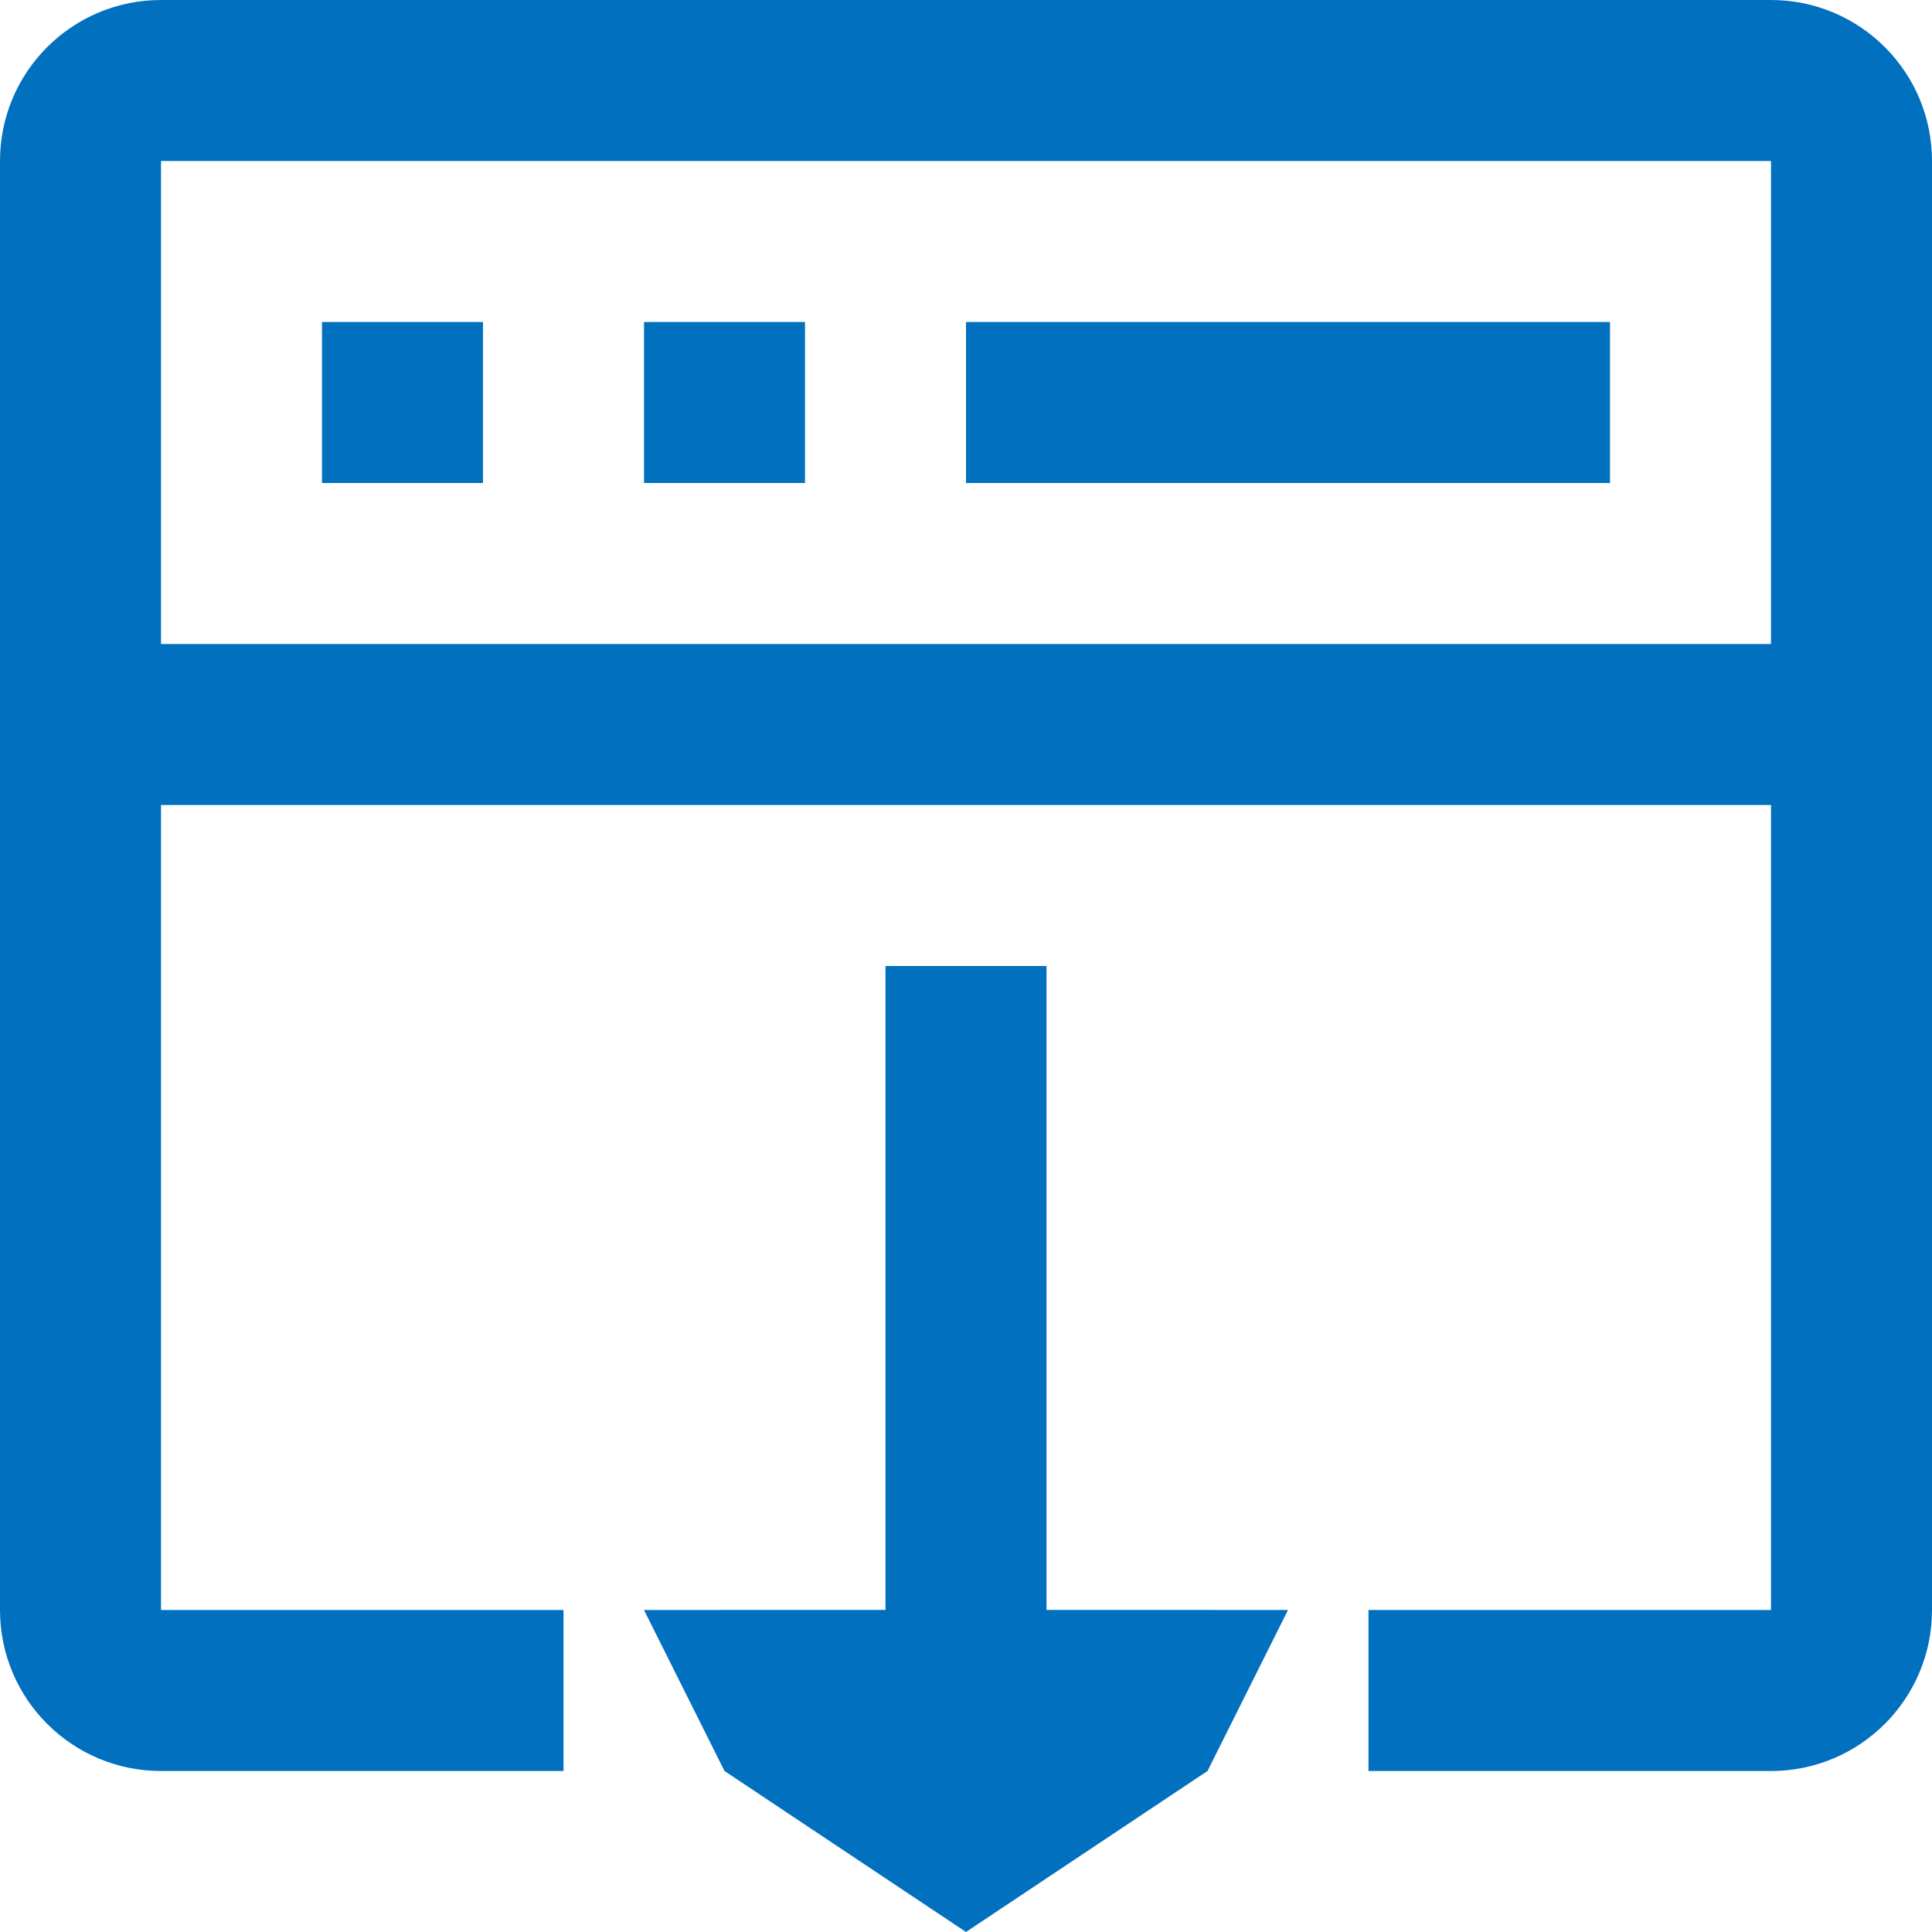
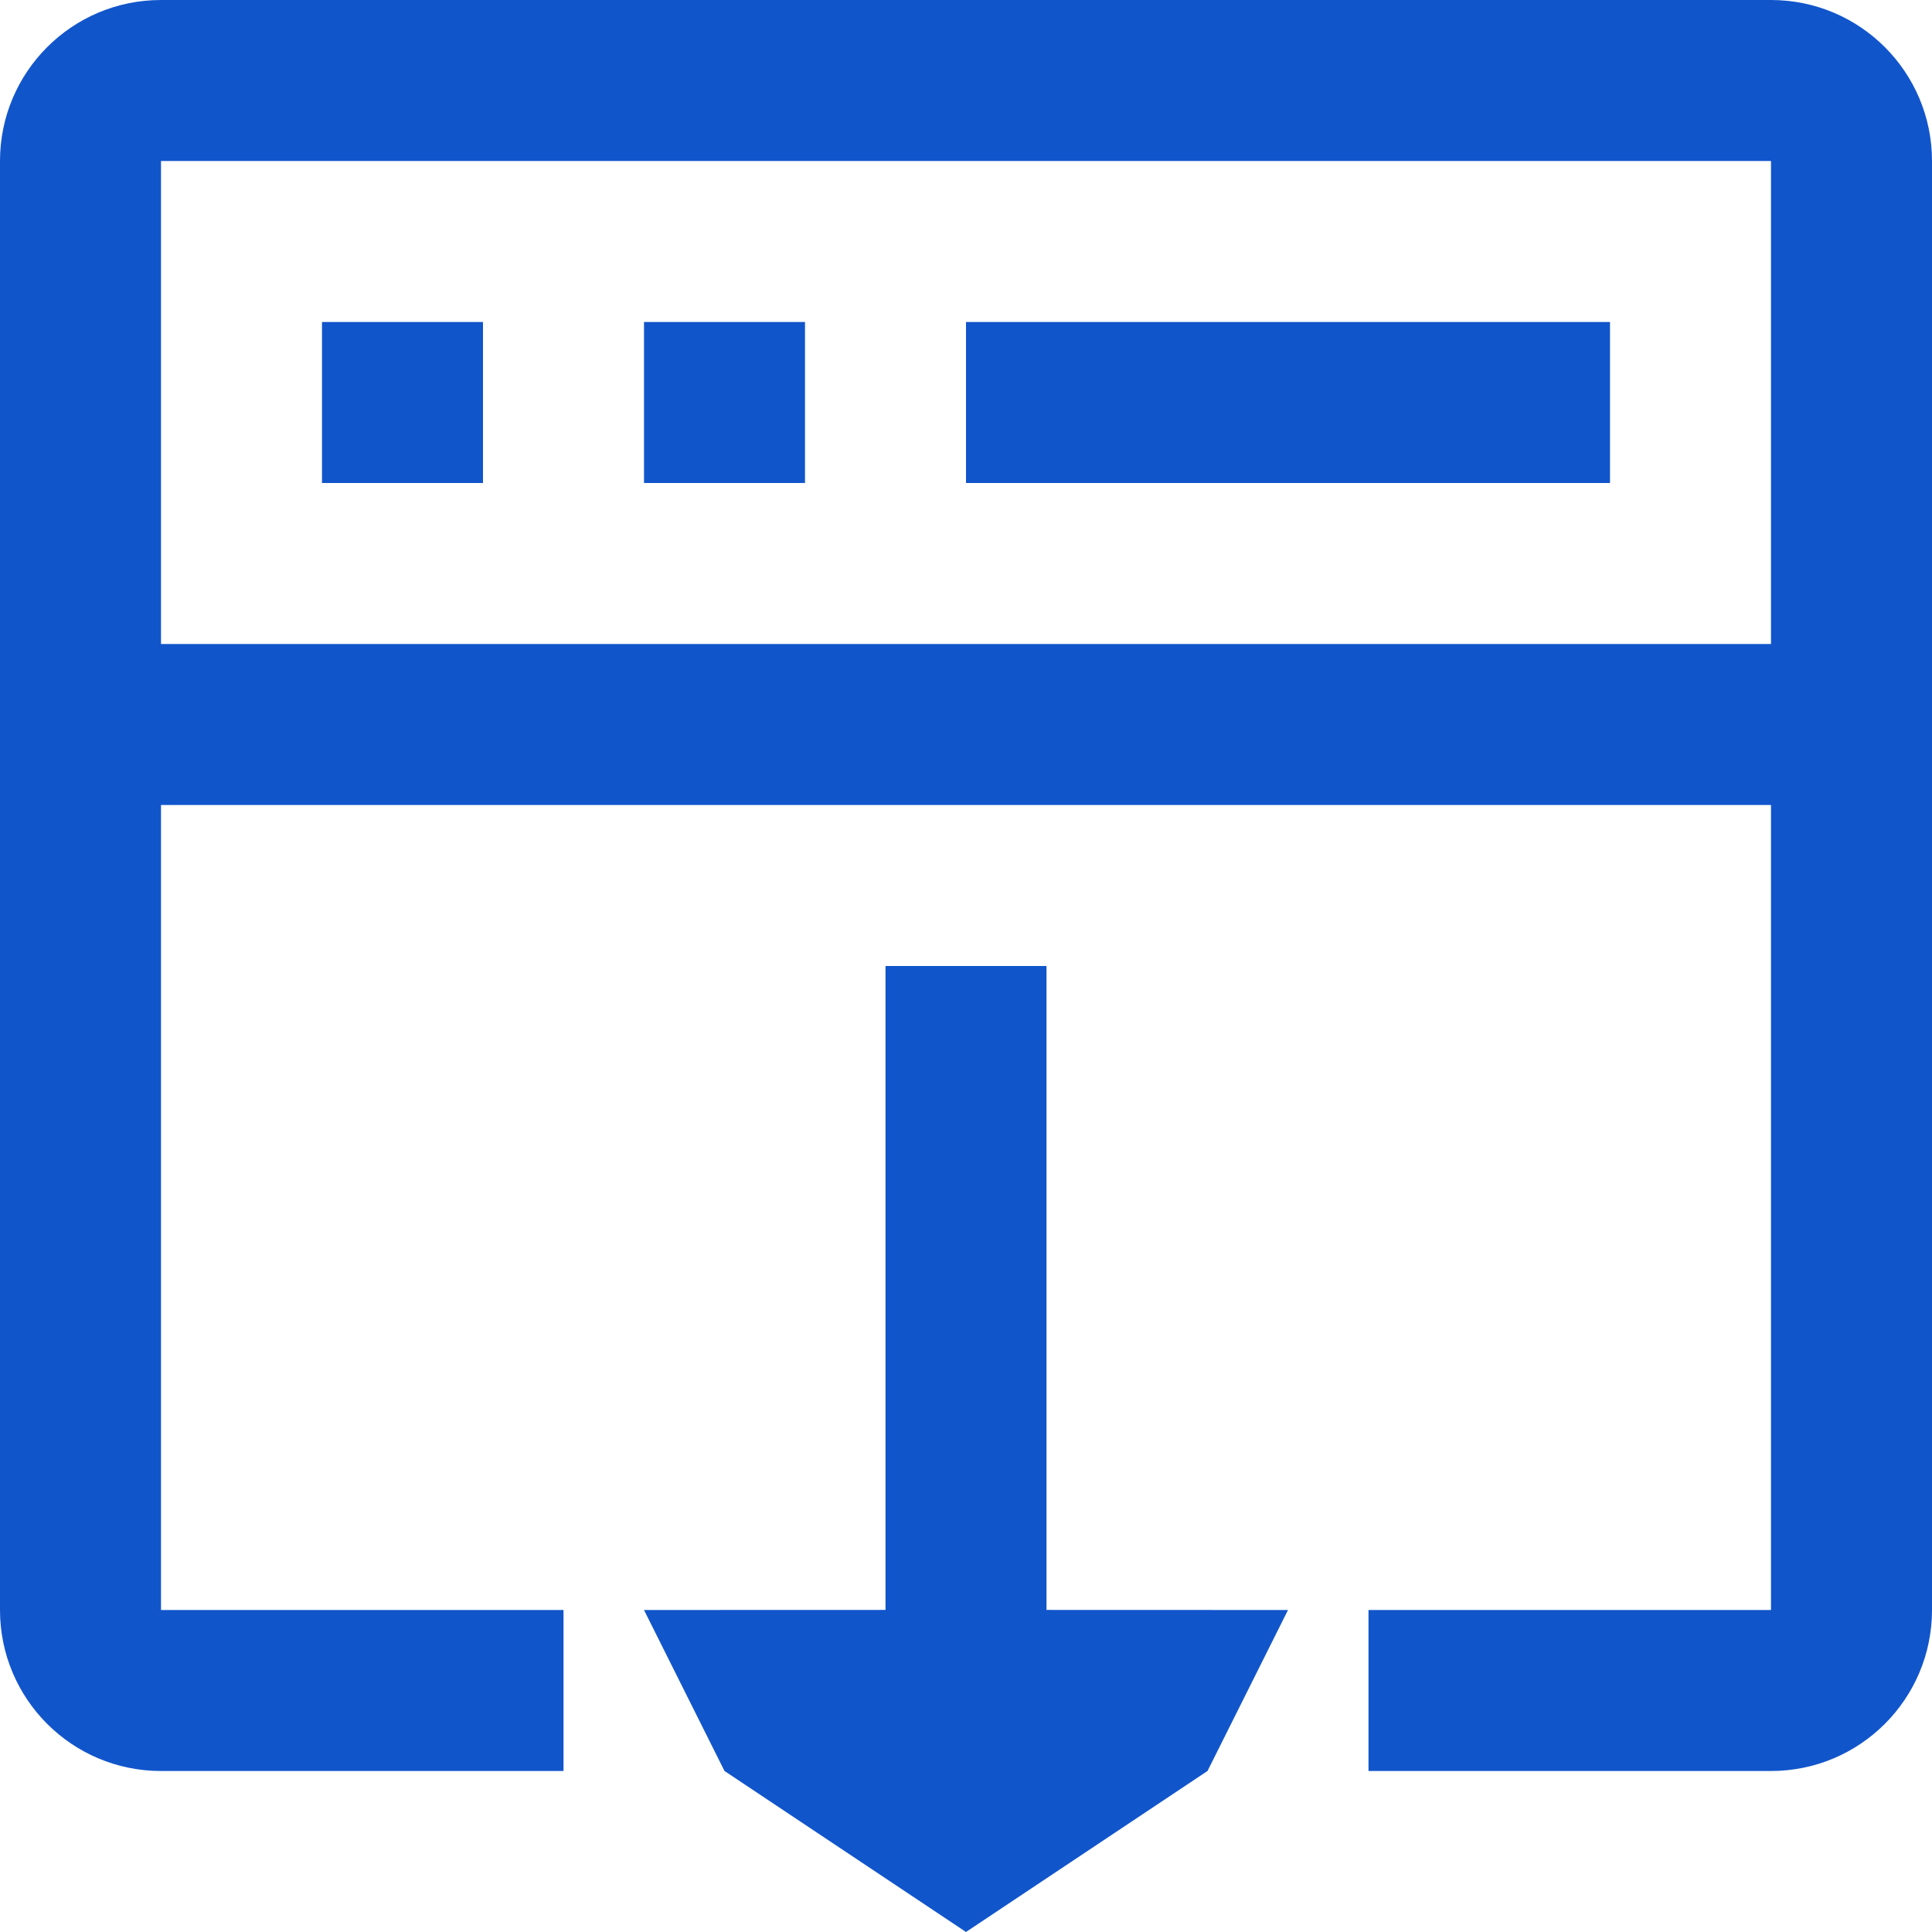
<svg xmlns="http://www.w3.org/2000/svg" width="24" height="24" viewBox="0 0 24 24">
-   <path fill="#0070bf" fill-rule="evenodd" d="M13 12v7.999L16 20l-1 2-3 2-3-2-1-2 3-.001V12h2zm9-12c1.105 0 2 .895 2 2v18c0 1.105-.895 2-2 2h-5v-2h5V10H2v10h5v2H2c-1.105 0-2-.895-2-2V2C0 .895.895 0 2 0h20zm0 2H2v6h20V2zM6 4v2H4V4h2zm4 0v2H8V4h2zm10 0v2h-8V4h8z" />
+   <path fill="#1155cb" fill-rule="evenodd" d="M13 12v7.999L16 20l-1 2-3 2-3-2-1-2 3-.001V12h2zm9-12c1.105 0 2 .895 2 2v18c0 1.105-.895 2-2 2h-5v-2h5V10H2v10h5v2H2c-1.105 0-2-.895-2-2V2C0 .895.895 0 2 0h20zm0 2H2v6h20V2zM6 4v2H4V4h2zm4 0v2H8V4h2zm10 0v2h-8V4h8z" />
</svg>
